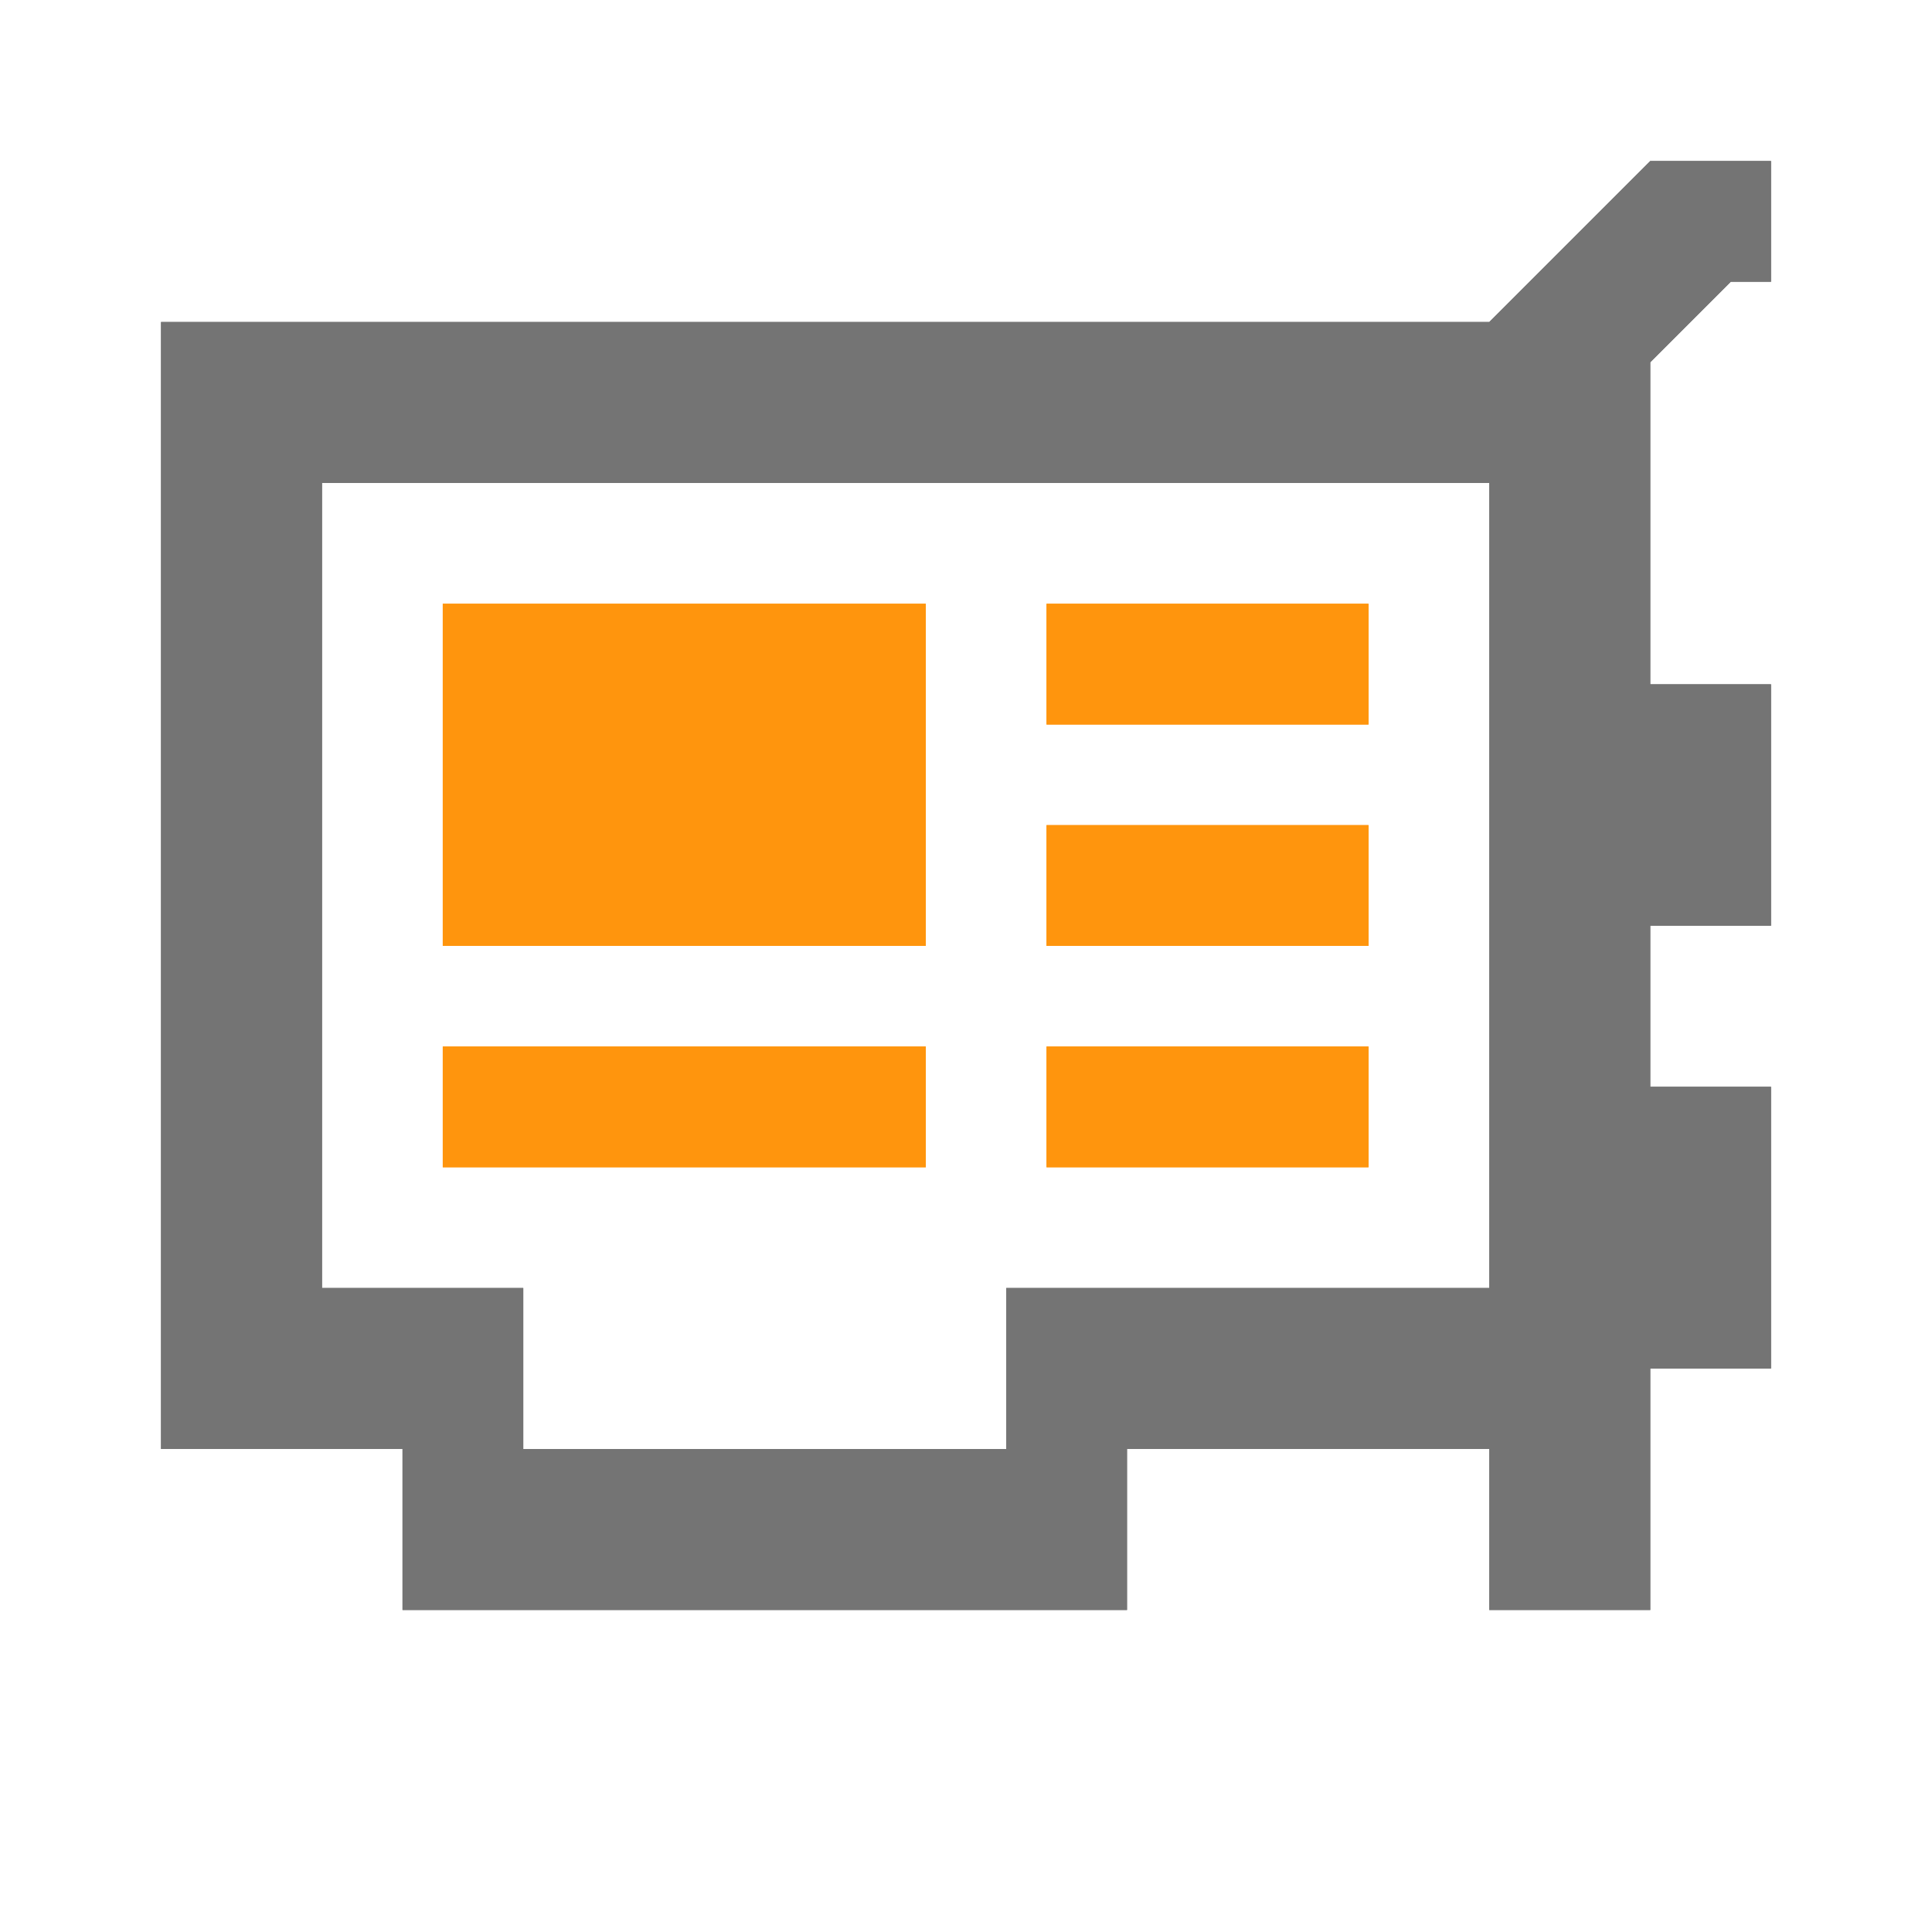
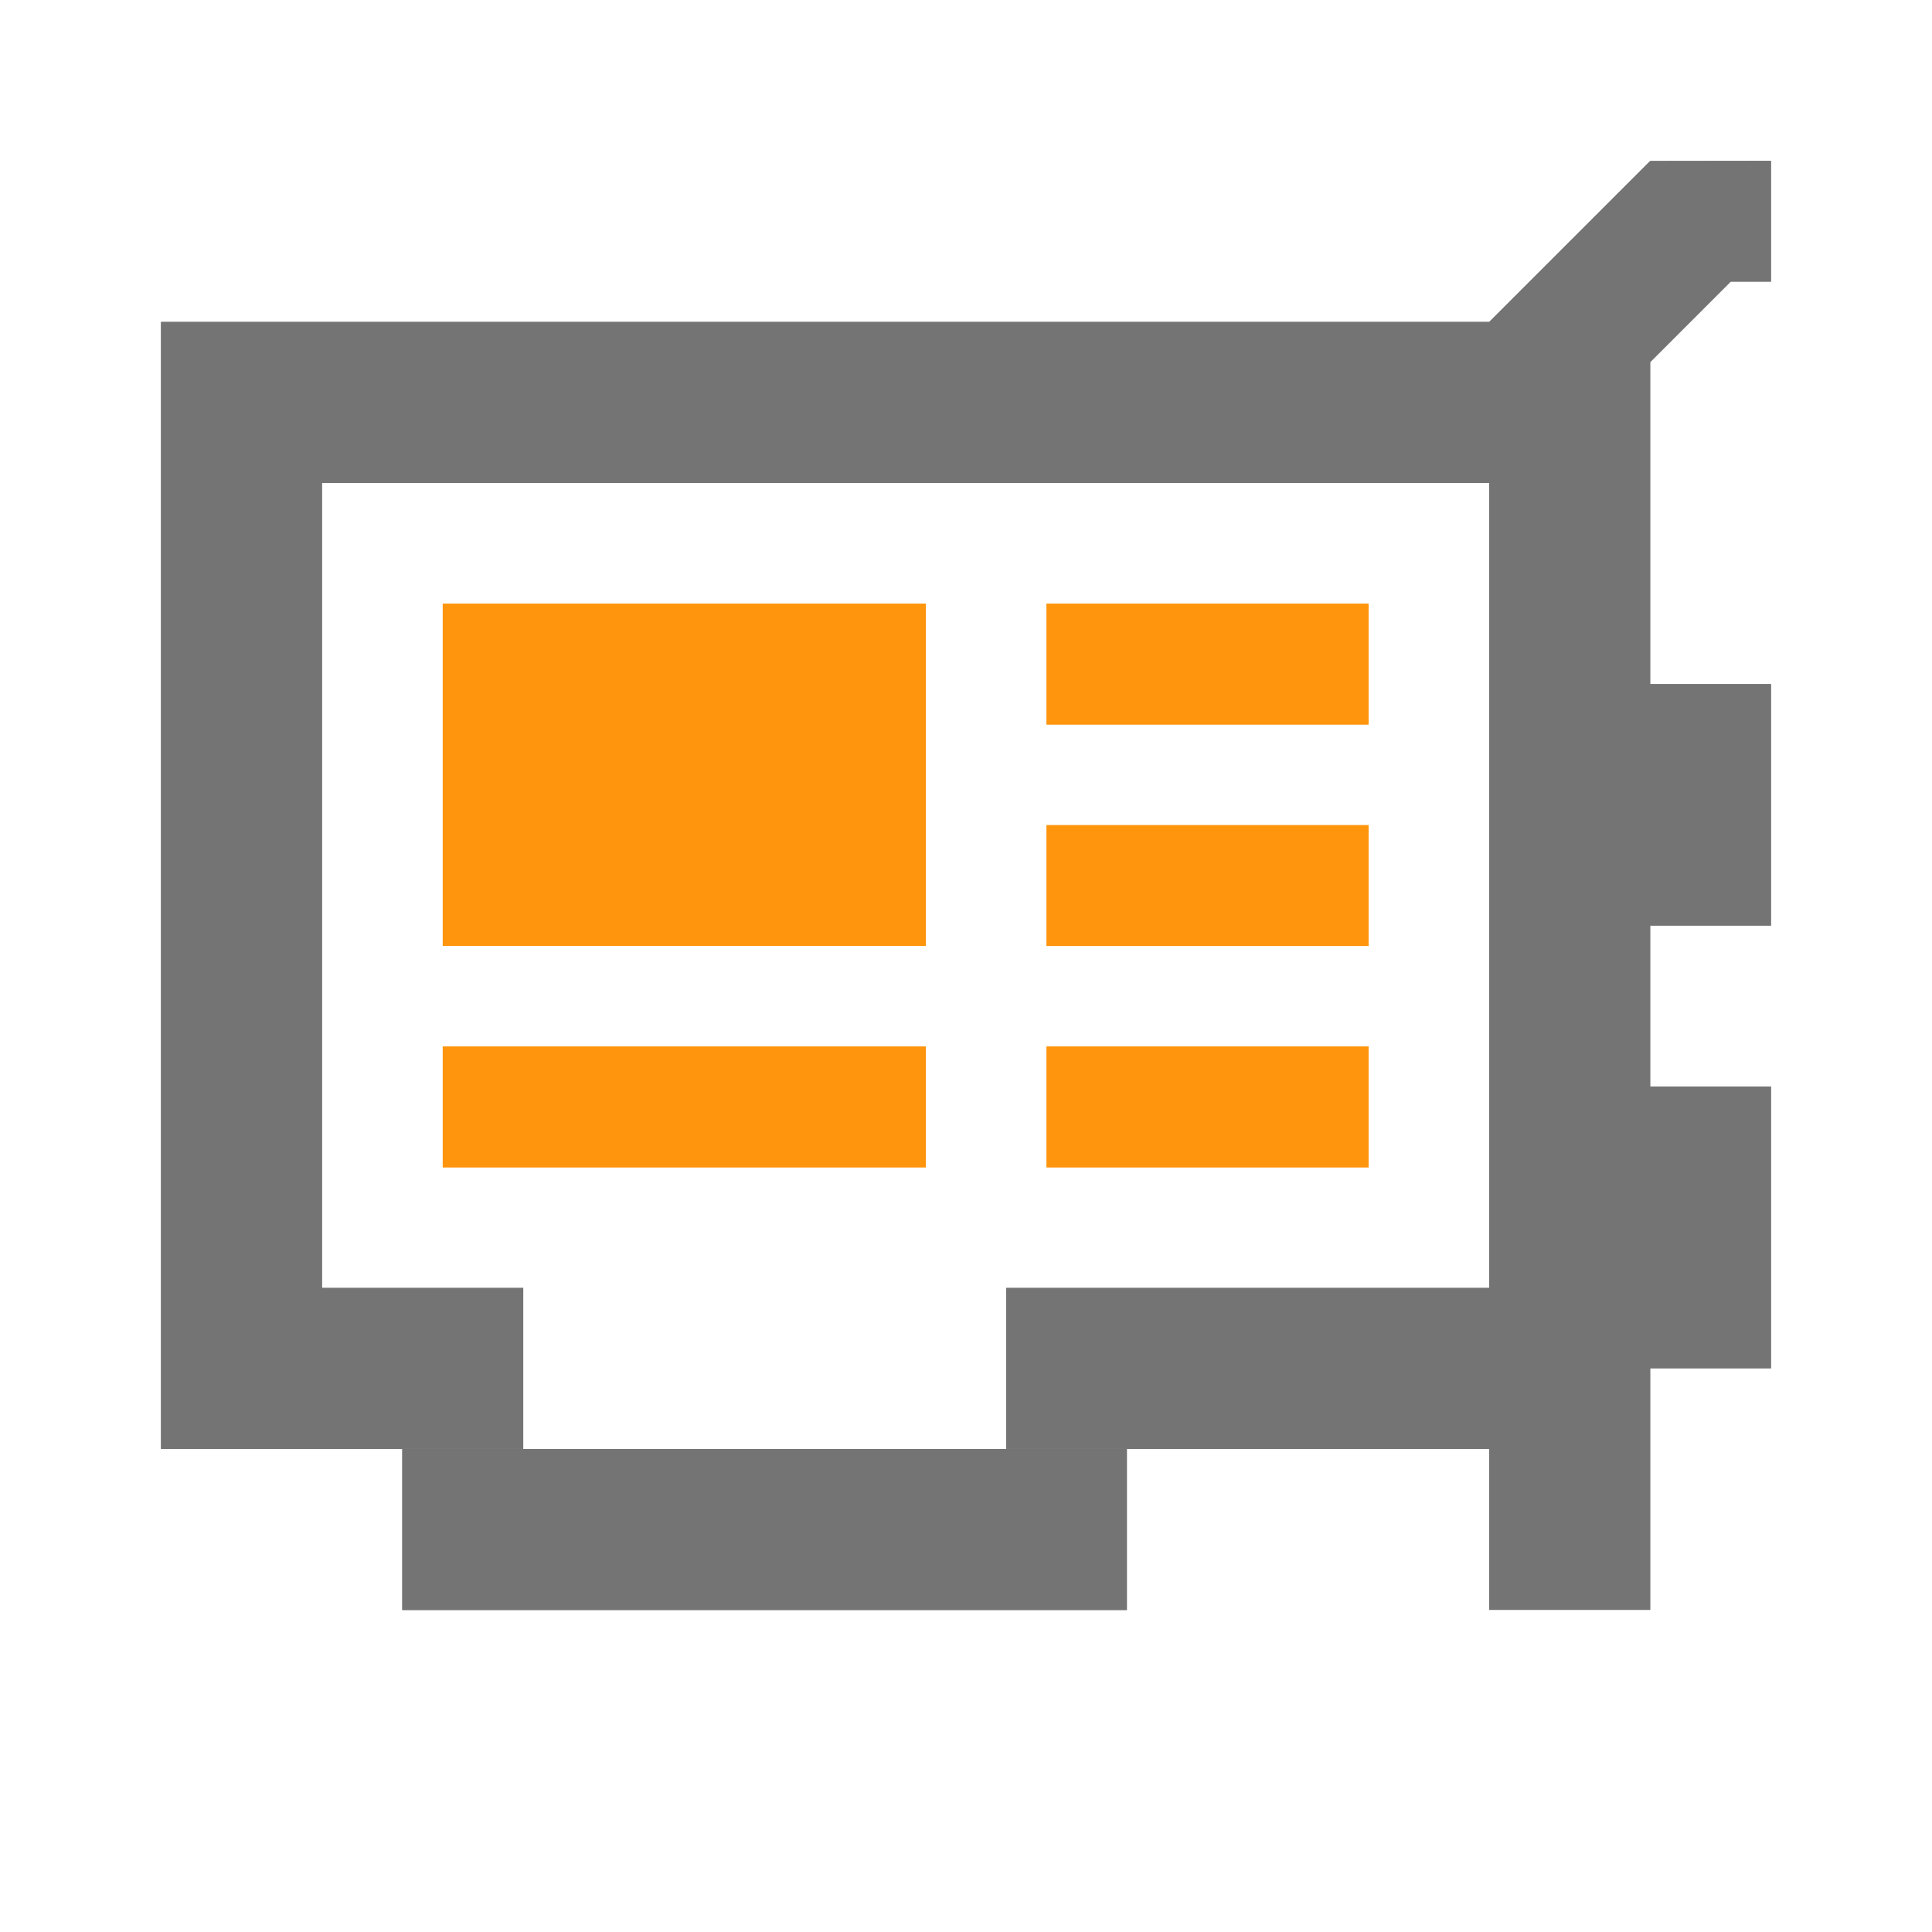
- <svg xmlns="http://www.w3.org/2000/svg" width="48" height="48" viewBox="0 0 48 48" version="1.1" id="svg5502">
+ <svg xmlns="http://www.w3.org/2000/svg" width="12.7mm" height="12.7mm" viewBox="0 0 12.7 12.7" version="1.1" id="svg5502">
  <defs id="defs5496" />
  <g id="layer1" transform="translate(-96.45953,-120.5607)">
-     <rect y="135.561" x="107.46" height="8.5" width="12" id="rect6539" style="color:#000000;display:inline;overflow:visible;visibility:visible;opacity:1;fill:#ff950d;fill-opacity:1;fill-rule:evenodd;stroke:none;stroke-width:6.733;stroke-linecap:butt;stroke-linejoin:round;stroke-miterlimit:4;stroke-dasharray:none;stroke-dashoffset:4.2;stroke-opacity:1;marker:none;enable-background:accumulate" />
-     <rect y="135.561" x="122.46" height="3" width="8" id="rect6541" style="color:#000000;display:inline;overflow:visible;visibility:visible;opacity:1;fill:#ff950d;fill-opacity:1;fill-rule:evenodd;stroke:none;stroke-width:5.657;stroke-linecap:butt;stroke-linejoin:round;stroke-miterlimit:4;stroke-dasharray:none;stroke-dashoffset:4.2;stroke-opacity:1;marker:none;enable-background:accumulate" />
-     <rect y="146.561" x="107.46" height="3" width="12" id="rect6543" style="color:#000000;display:inline;overflow:visible;visibility:visible;opacity:1;fill:#ff950d;fill-opacity:1;fill-rule:evenodd;stroke:none;stroke-width:6.928;stroke-linecap:butt;stroke-linejoin:round;stroke-miterlimit:4;stroke-dasharray:none;stroke-dashoffset:4.2;stroke-opacity:1;marker:none;enable-background:accumulate" />
-     <rect style="color:#000000;display:inline;overflow:visible;visibility:visible;opacity:1;fill:#ff950d;fill-opacity:1;fill-rule:evenodd;stroke:none;stroke-width:5.657;stroke-linecap:butt;stroke-linejoin:round;stroke-miterlimit:4;stroke-dasharray:none;stroke-dashoffset:4.2;stroke-opacity:1;marker:none;enable-background:accumulate" id="rect6545" width="8" height="3" x="122.46" y="141.061" />
-     <rect y="146.561" x="122.46" height="3" width="8" id="rect6547" style="color:#000000;display:inline;overflow:visible;visibility:visible;opacity:1;fill:#ff950d;fill-opacity:1;fill-rule:evenodd;stroke:none;stroke-width:5.657;stroke-linecap:butt;stroke-linejoin:round;stroke-miterlimit:4;stroke-dasharray:none;stroke-dashoffset:4.2;stroke-opacity:1;marker:none;enable-background:accumulate" />
-     <rect style="color:#000000;display:inline;overflow:visible;visibility:visible;opacity:1;fill:#ff950d;fill-opacity:1;fill-rule:evenodd;stroke:none;stroke-width:6.733;stroke-linecap:butt;stroke-linejoin:round;stroke-miterlimit:4;stroke-dasharray:none;stroke-dashoffset:4.2;stroke-opacity:1;marker:none;enable-background:accumulate" id="rect7080" width="12" height="8.5" x="107.46" y="135.561" />
-     <rect style="color:#000000;display:inline;overflow:visible;visibility:visible;opacity:1;fill:#ff950d;fill-opacity:1;fill-rule:evenodd;stroke:none;stroke-width:5.657;stroke-linecap:butt;stroke-linejoin:round;stroke-miterlimit:4;stroke-dasharray:none;stroke-dashoffset:4.2;stroke-opacity:1;marker:none;enable-background:accumulate" id="rect7082" width="8" height="3" x="122.46" y="135.561" />
-     <rect style="color:#000000;display:inline;overflow:visible;visibility:visible;opacity:1;fill:#ff950d;fill-opacity:1;fill-rule:evenodd;stroke:none;stroke-width:6.928;stroke-linecap:butt;stroke-linejoin:round;stroke-miterlimit:4;stroke-dasharray:none;stroke-dashoffset:4.2;stroke-opacity:1;marker:none;enable-background:accumulate" id="rect7084" width="12" height="3" x="107.46" y="146.561" />
-     <rect y="141.061" x="122.46" height="3" width="8" id="rect7090" style="color:#000000;display:inline;overflow:visible;visibility:visible;opacity:1;fill:#ff950d;fill-opacity:1;fill-rule:evenodd;stroke:none;stroke-width:5.657;stroke-linecap:butt;stroke-linejoin:round;stroke-miterlimit:4;stroke-dasharray:none;stroke-dashoffset:4.2;stroke-opacity:1;marker:none;enable-background:accumulate" />
-     <rect style="color:#000000;display:inline;overflow:visible;visibility:visible;opacity:1;fill:#ff950d;fill-opacity:1;fill-rule:evenodd;stroke:none;stroke-width:5.657;stroke-linecap:butt;stroke-linejoin:round;stroke-miterlimit:4;stroke-dasharray:none;stroke-dashoffset:4.2;stroke-opacity:1;marker:none;enable-background:accumulate" id="rect7092" width="8" height="3" x="122.46" y="146.561" />
-     <path style="color:#000000;display:inline;overflow:visible;visibility:visible;opacity:1;fill:#747474;fill-opacity:1;fill-rule:evenodd;stroke:none;stroke-width:6;stroke-linecap:butt;stroke-linejoin:round;stroke-miterlimit:4;stroke-dasharray:none;stroke-dashoffset:4.2;stroke-opacity:1;marker:none;enable-background:accumulate" d="m 137.46,124.561 -4,4 h -33 v 28 h 9 v -4 h -5 v -20 h 29 v 20 h -12 v 4 h 12 v 4 h 4 v -3 -3 h 3 v -7 h -3 v -4 h 3 v -6 h -3 v -8 l 2,-2 h 1 v -3 z m -13,32 h -18 v 4 h 18 z" id="path6534" />
-     <path id="path7094" d="m 137.46,124.561 -4,4 h -33 v 28 h 9 v -4 h -5 v -20 h 29 v 20 h -12 v 4 h 12 v 4 h 4 v -3 -3 h 3 v -7 h -3 v -4 h 3 v -6 h -3 v -8 l 2,-2 h 1 v -3 z m -13,32 h -18 v 4 h 18 z" style="color:#000000;display:inline;overflow:visible;visibility:visible;opacity:1;fill:#747474;fill-opacity:1;fill-rule:evenodd;stroke:none;stroke-width:6;stroke-linecap:butt;stroke-linejoin:round;stroke-miterlimit:4;stroke-dasharray:none;stroke-dashoffset:4.2;stroke-opacity:1;marker:none;enable-background:accumulate" />
+     <rect y="124.529" x="99.37" height="2.249" width="3.175" id="rect6539" style="color:#000000;display:inline;overflow:visible;visibility:visible;opacity:1;fill:#ff950d;fill-opacity:1;fill-rule:evenodd;stroke:none;stroke-width:1.781;stroke-linecap:butt;stroke-linejoin:round;stroke-miterlimit:4;stroke-dasharray:none;stroke-dashoffset:4.2;stroke-opacity:1;marker:none;enable-background:accumulate" />
+     <rect y="124.529" x="103.339" height="0.794" width="2.117" id="rect6541" style="color:#000000;display:inline;overflow:visible;visibility:visible;opacity:1;fill:#ff950d;fill-opacity:1;fill-rule:evenodd;stroke:none;stroke-width:1.497;stroke-linecap:butt;stroke-linejoin:round;stroke-miterlimit:4;stroke-dasharray:none;stroke-dashoffset:4.2;stroke-opacity:1;marker:none;enable-background:accumulate" />
+     <rect y="127.44" x="99.37" height="0.794" width="3.175" id="rect6543" style="color:#000000;display:inline;overflow:visible;visibility:visible;opacity:1;fill:#ff950d;fill-opacity:1;fill-rule:evenodd;stroke:none;stroke-width:1.833;stroke-linecap:butt;stroke-linejoin:round;stroke-miterlimit:4;stroke-dasharray:none;stroke-dashoffset:4.2;stroke-opacity:1;marker:none;enable-background:accumulate" />
+     <rect style="color:#000000;display:inline;overflow:visible;visibility:visible;opacity:1;fill:#ff950d;fill-opacity:1;fill-rule:evenodd;stroke:none;stroke-width:1.497;stroke-linecap:butt;stroke-linejoin:round;stroke-miterlimit:4;stroke-dasharray:none;stroke-dashoffset:4.2;stroke-opacity:1;marker:none;enable-background:accumulate" id="rect6545" width="2.117" height="0.794" x="103.339" y="125.985" />
+     <rect y="127.44" x="103.339" height="0.794" width="2.117" id="rect6547" style="color:#000000;display:inline;overflow:visible;visibility:visible;opacity:1;fill:#ff950d;fill-opacity:1;fill-rule:evenodd;stroke:none;stroke-width:1.497;stroke-linecap:butt;stroke-linejoin:round;stroke-miterlimit:4;stroke-dasharray:none;stroke-dashoffset:4.2;stroke-opacity:1;marker:none;enable-background:accumulate" />
+     <rect style="color:#000000;display:inline;overflow:visible;visibility:visible;opacity:1;fill:#ff950d;fill-opacity:1;fill-rule:evenodd;stroke:none;stroke-width:1.781;stroke-linecap:butt;stroke-linejoin:round;stroke-miterlimit:4;stroke-dasharray:none;stroke-dashoffset:4.2;stroke-opacity:1;marker:none;enable-background:accumulate" id="rect7080" width="3.175" height="2.249" x="99.37" y="124.529" />
+     <rect style="color:#000000;display:inline;overflow:visible;visibility:visible;opacity:1;fill:#ff950d;fill-opacity:1;fill-rule:evenodd;stroke:none;stroke-width:1.497;stroke-linecap:butt;stroke-linejoin:round;stroke-miterlimit:4;stroke-dasharray:none;stroke-dashoffset:4.2;stroke-opacity:1;marker:none;enable-background:accumulate" id="rect7082" width="2.117" height="0.794" x="103.339" y="124.529" />
+     <rect style="color:#000000;display:inline;overflow:visible;visibility:visible;opacity:1;fill:#ff950d;fill-opacity:1;fill-rule:evenodd;stroke:none;stroke-width:1.833;stroke-linecap:butt;stroke-linejoin:round;stroke-miterlimit:4;stroke-dasharray:none;stroke-dashoffset:4.2;stroke-opacity:1;marker:none;enable-background:accumulate" id="rect7084" width="3.175" height="0.794" x="99.37" y="127.44" />
+     <rect y="125.985" x="103.339" height="0.794" width="2.117" id="rect7090" style="color:#000000;display:inline;overflow:visible;visibility:visible;opacity:1;fill:#ff950d;fill-opacity:1;fill-rule:evenodd;stroke:none;stroke-width:1.497;stroke-linecap:butt;stroke-linejoin:round;stroke-miterlimit:4;stroke-dasharray:none;stroke-dashoffset:4.2;stroke-opacity:1;marker:none;enable-background:accumulate" />
+     <rect style="color:#000000;display:inline;overflow:visible;visibility:visible;opacity:1;fill:#ff950d;fill-opacity:1;fill-rule:evenodd;stroke:none;stroke-width:1.497;stroke-linecap:butt;stroke-linejoin:round;stroke-miterlimit:4;stroke-dasharray:none;stroke-dashoffset:4.2;stroke-opacity:1;marker:none;enable-background:accumulate" id="rect7092" width="2.117" height="0.794" x="103.339" y="127.44" />
+     <path style="color:#000000;display:inline;overflow:visible;visibility:visible;opacity:1;fill:#747474;fill-opacity:1;fill-rule:evenodd;stroke:none;stroke-width:1.587;stroke-linecap:butt;stroke-linejoin:round;stroke-miterlimit:4;stroke-dasharray:none;stroke-dashoffset:4.2;stroke-opacity:1;marker:none;enable-background:accumulate" d="m 107.307,121.619 -1.058,1.058 h -8.731 v 7.408 h 2.381 v -1.058 h -1.323 v -5.292 h 7.673 v 5.292 h -3.175 v 1.058 h 3.175 v 1.058 h 1.058 v -0.794 -0.794 h 0.794 v -1.852 h -0.794 v -1.058 h 0.794 v -1.587 h -0.794 v -2.117 l 0.529,-0.529 h 0.265 v -0.794 z m -3.44,8.467 h -4.763 v 1.058 h 4.763 z" id="path6534" />
+     <path id="path7094" d="m 107.307,121.619 -1.058,1.058 h -8.731 v 7.408 h 2.381 v -1.058 h -1.323 v -5.292 h 7.673 v 5.292 h -3.175 v 1.058 h 3.175 v 1.058 h 1.058 v -0.794 -0.794 h 0.794 v -1.852 h -0.794 v -1.058 h 0.794 v -1.587 h -0.794 v -2.117 l 0.529,-0.529 h 0.265 v -0.794 z m -3.44,8.467 h -4.763 v 1.058 h 4.763 z" style="color:#000000;display:inline;overflow:visible;visibility:visible;opacity:1;fill:#747474;fill-opacity:1;fill-rule:evenodd;stroke:none;stroke-width:1.587;stroke-linecap:butt;stroke-linejoin:round;stroke-miterlimit:4;stroke-dasharray:none;stroke-dashoffset:4.2;stroke-opacity:1;marker:none;enable-background:accumulate" />
  </g>
</svg>
